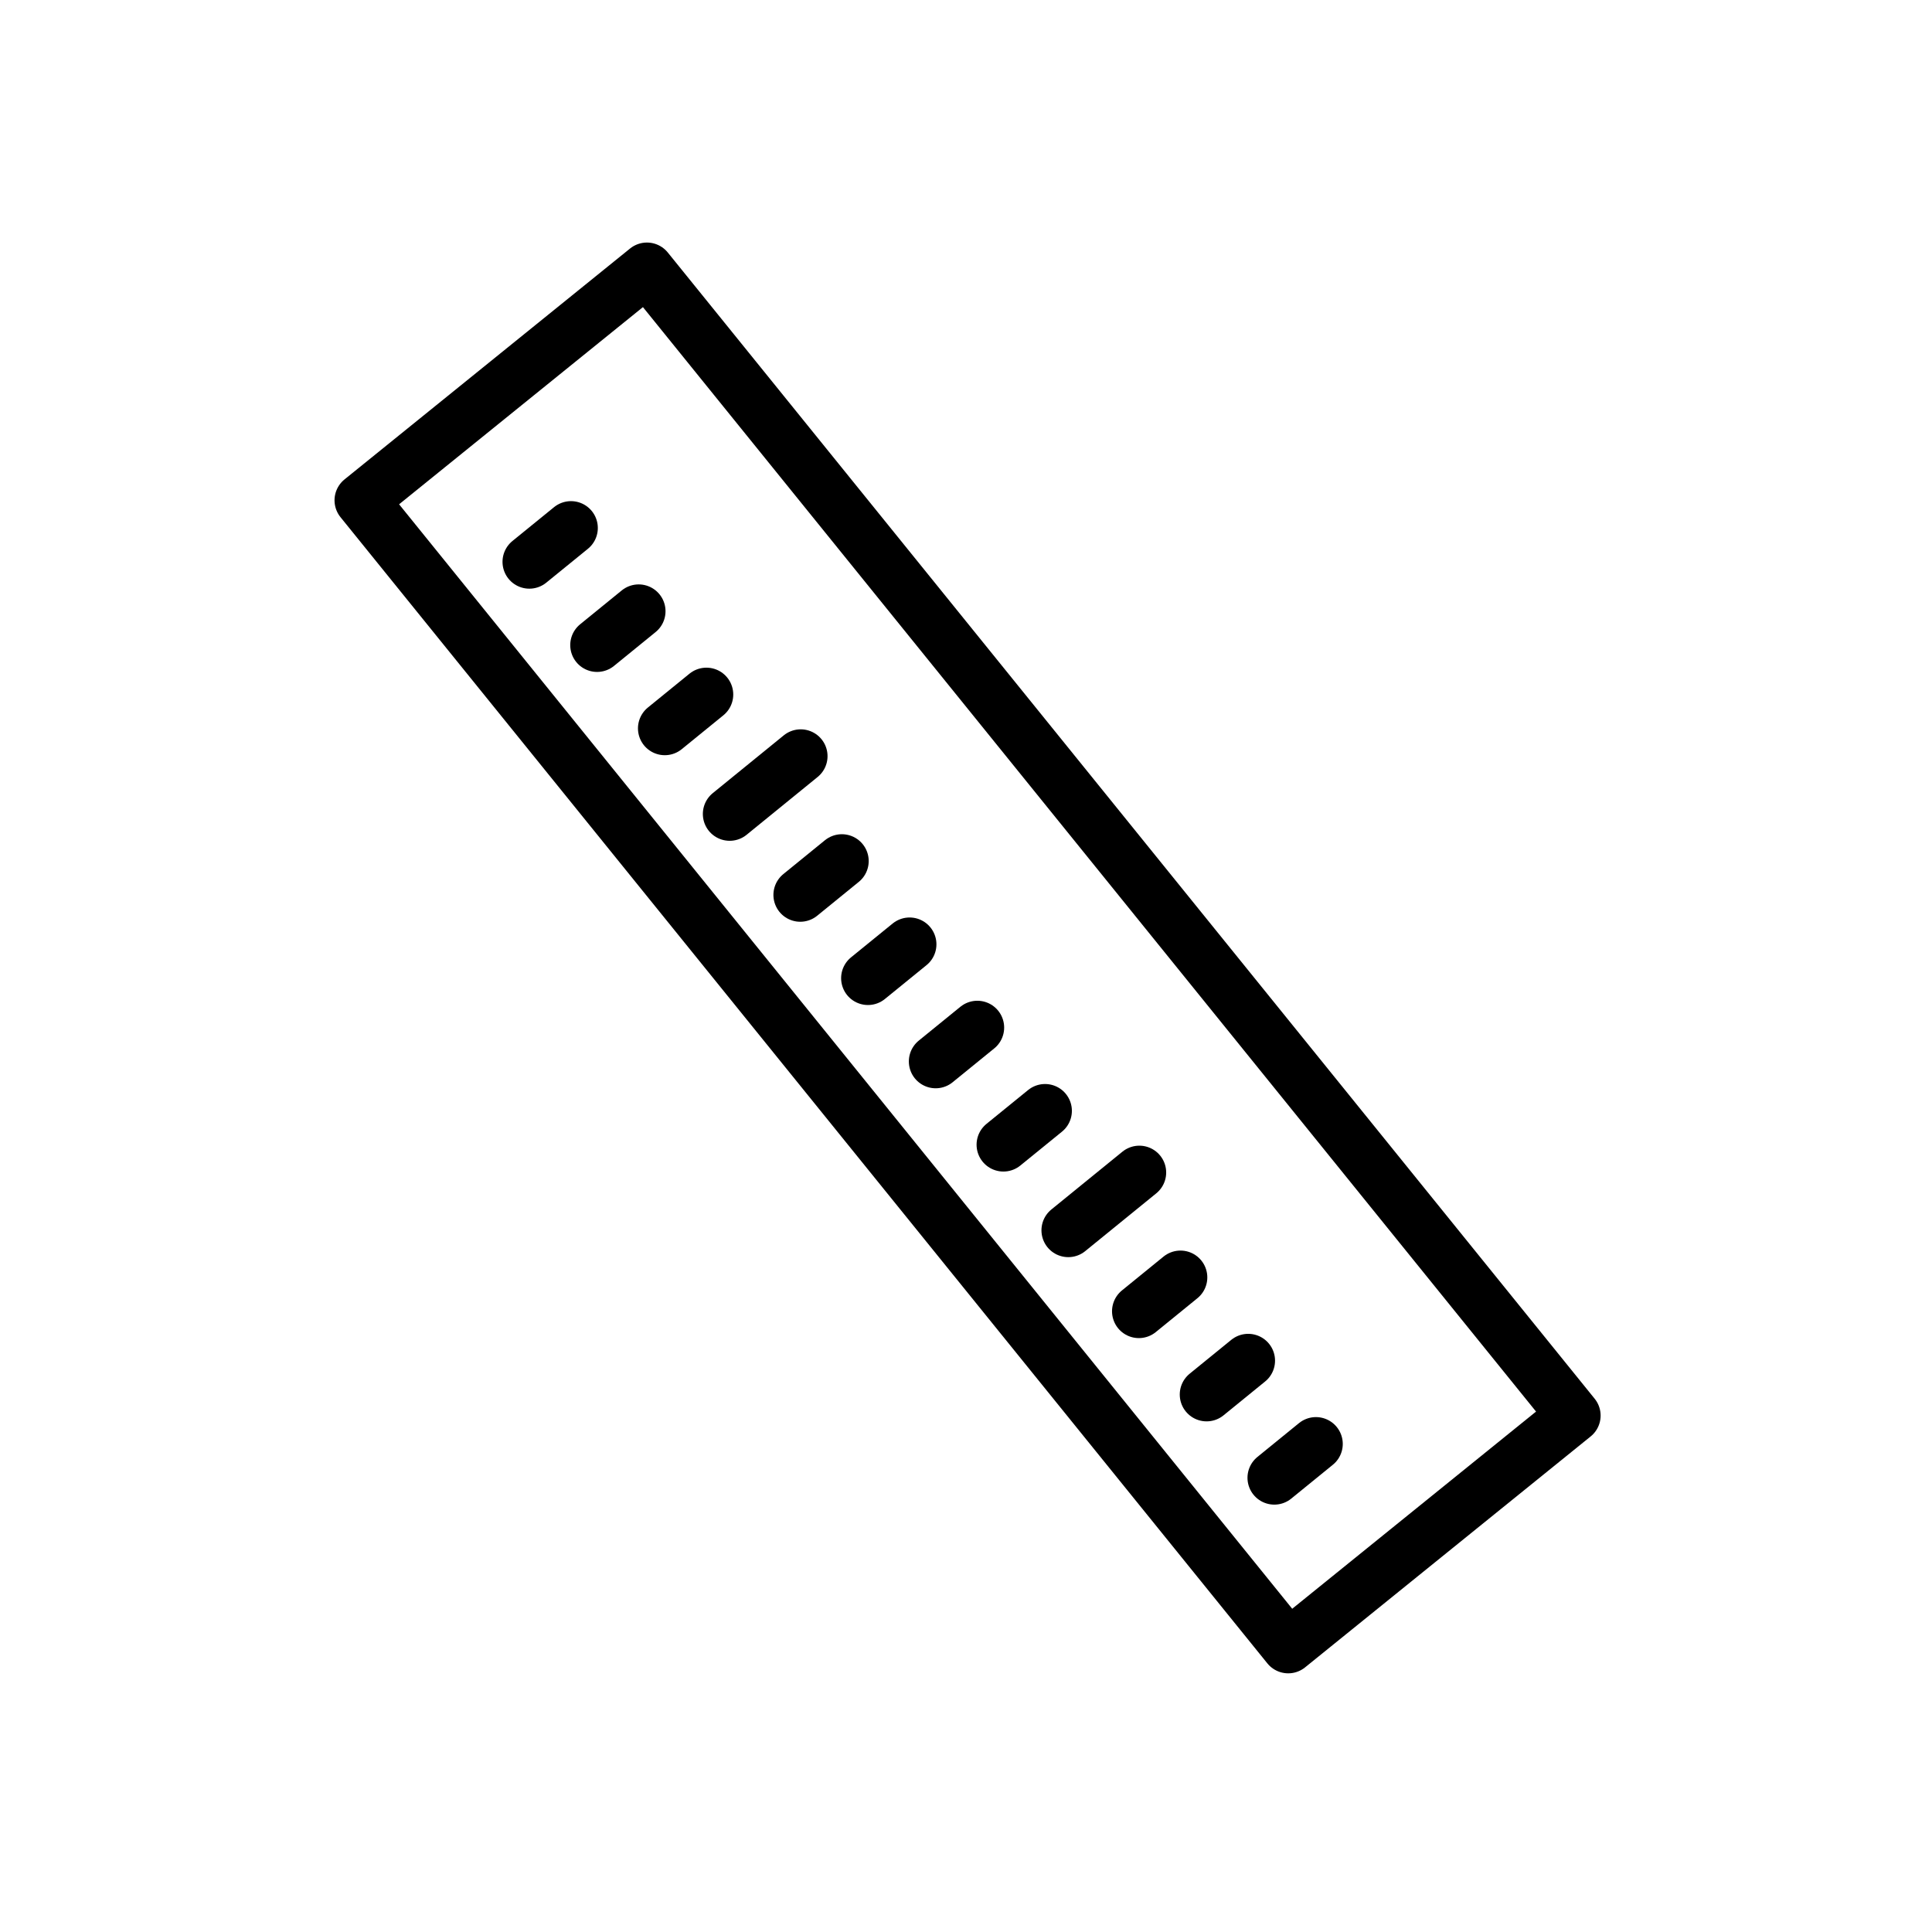
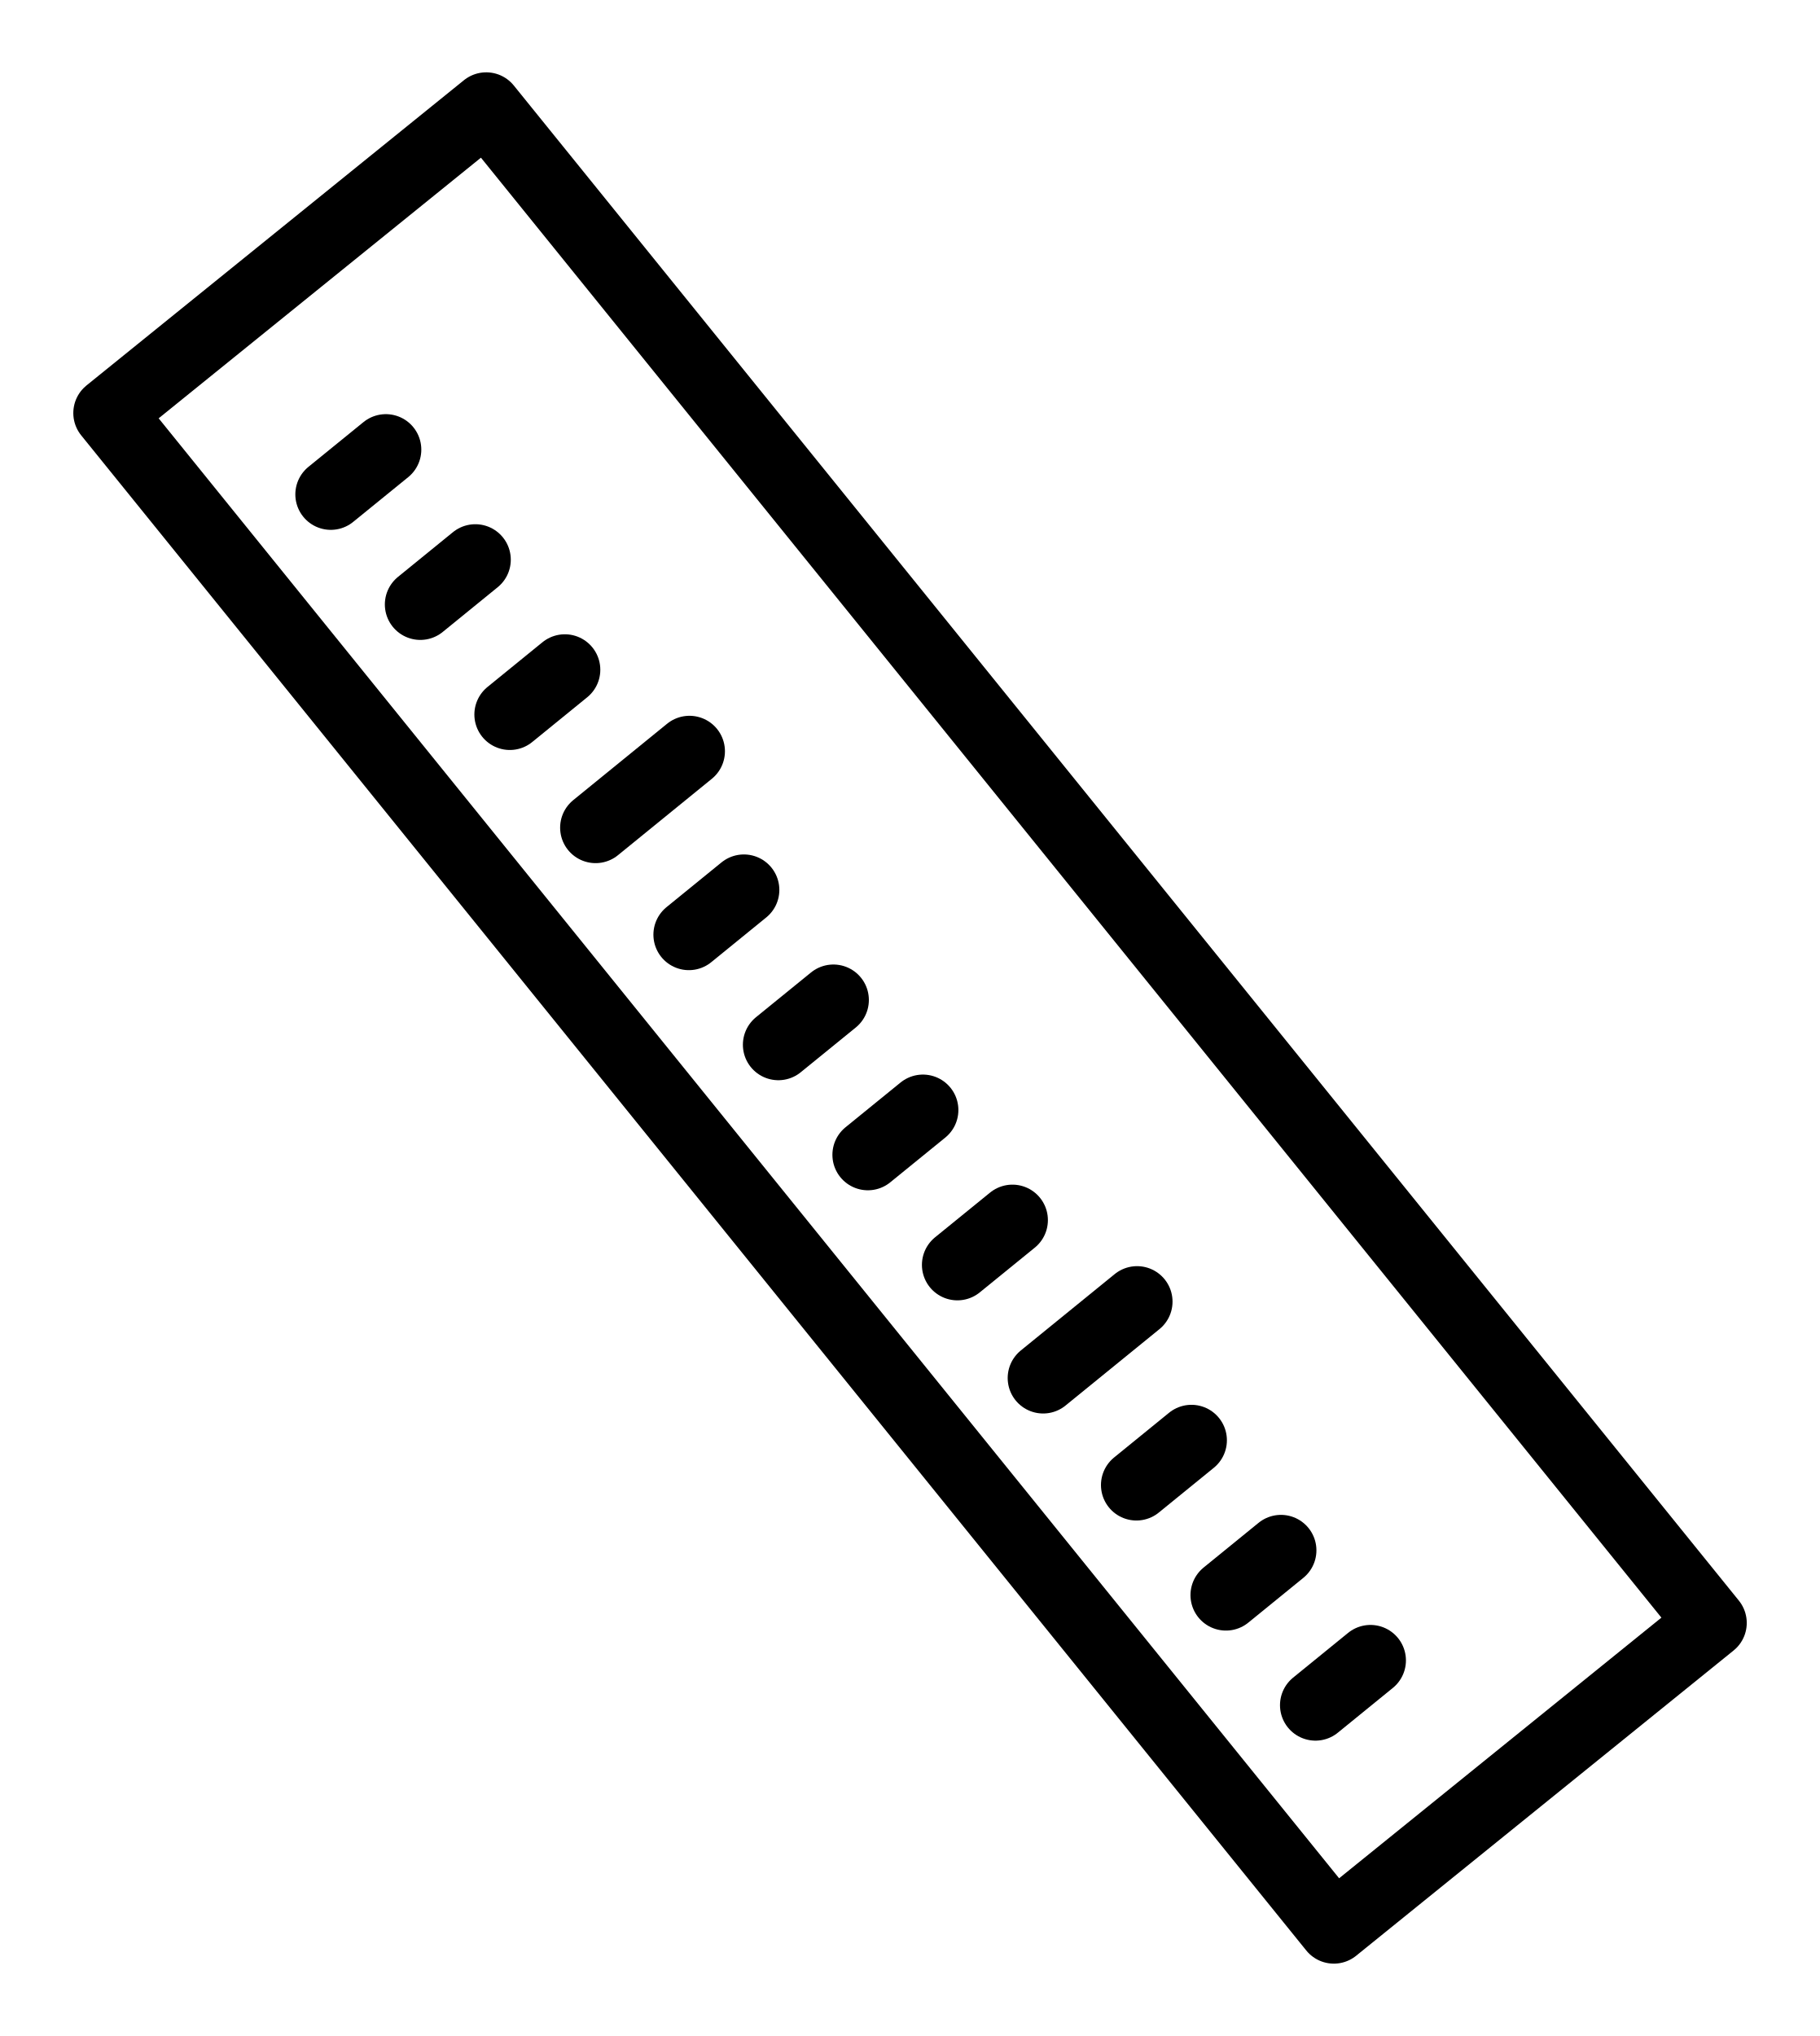
- <svg xmlns="http://www.w3.org/2000/svg" id="emoji" viewBox="0 0 72 72">
+ <svg xmlns="http://www.w3.org/2000/svg" id="emoji" viewBox="10.4 7.0 51.3 57.4">
  <g id="line">
    <rect x="29.217" y="8.234" transform="matrix(-0.7776 0.6288 -0.6288 -0.7776 86.547 40.7853)" fill="none" stroke="#000000" stroke-width="2" stroke-linecap="round" stroke-linejoin="round" stroke-miterlimit="10" width="13.686" height="54.932" />
    <line fill="none" stroke="#000000" stroke-width="2" stroke-linecap="round" stroke-linejoin="round" stroke-miterlimit="10" x1="47.49" y1="55.073" x2="49.041" y2="53.811" />
    <line fill="none" stroke="#000000" stroke-width="2" stroke-linecap="round" stroke-linejoin="round" stroke-miterlimit="10" x1="44.966" y1="51.97" x2="46.517" y2="50.708" />
    <line fill="none" stroke="#000000" stroke-width="2" stroke-linecap="round" stroke-linejoin="round" stroke-miterlimit="10" x1="42.442" y1="48.867" x2="43.993" y2="47.605" />
    <line fill="none" stroke="#000000" stroke-width="2" stroke-linecap="round" stroke-linejoin="round" stroke-miterlimit="10" x1="37.394" y1="42.66" x2="38.946" y2="41.398" />
    <line fill="none" stroke="#000000" stroke-width="2" stroke-linecap="round" stroke-linejoin="round" stroke-miterlimit="10" x1="34.87" y1="39.557" x2="36.422" y2="38.295" />
    <line fill="none" stroke="#000000" stroke-width="2" stroke-linecap="round" stroke-linejoin="round" stroke-miterlimit="10" x1="32.346" y1="36.454" x2="33.898" y2="35.192" />
    <line fill="none" stroke="#000000" stroke-width="2" stroke-linecap="round" stroke-linejoin="round" stroke-miterlimit="10" x1="29.823" y1="33.351" x2="31.374" y2="32.089" />
    <line fill="none" stroke="#000000" stroke-width="2" stroke-linecap="round" stroke-linejoin="round" stroke-miterlimit="10" x1="24.775" y1="27.144" x2="26.326" y2="25.882" />
    <line fill="none" stroke="#000000" stroke-width="2" stroke-linecap="round" stroke-linejoin="round" stroke-miterlimit="10" x1="22.251" y1="24.041" x2="23.802" y2="22.779" />
    <line fill="none" stroke="#000000" stroke-width="2" stroke-linecap="round" stroke-linejoin="round" stroke-miterlimit="10" x1="19.727" y1="20.938" x2="21.279" y2="19.676" />
    <line fill="none" stroke="#000000" stroke-width="2" stroke-linecap="round" stroke-linejoin="round" stroke-miterlimit="10" x1="39.812" y1="45.85" x2="42.46" y2="43.696" />
    <line fill="none" stroke="#000000" stroke-width="2" stroke-linecap="round" stroke-linejoin="round" stroke-miterlimit="10" x1="27.193" y1="30.334" x2="29.84" y2="28.18" />
  </g>
</svg>
